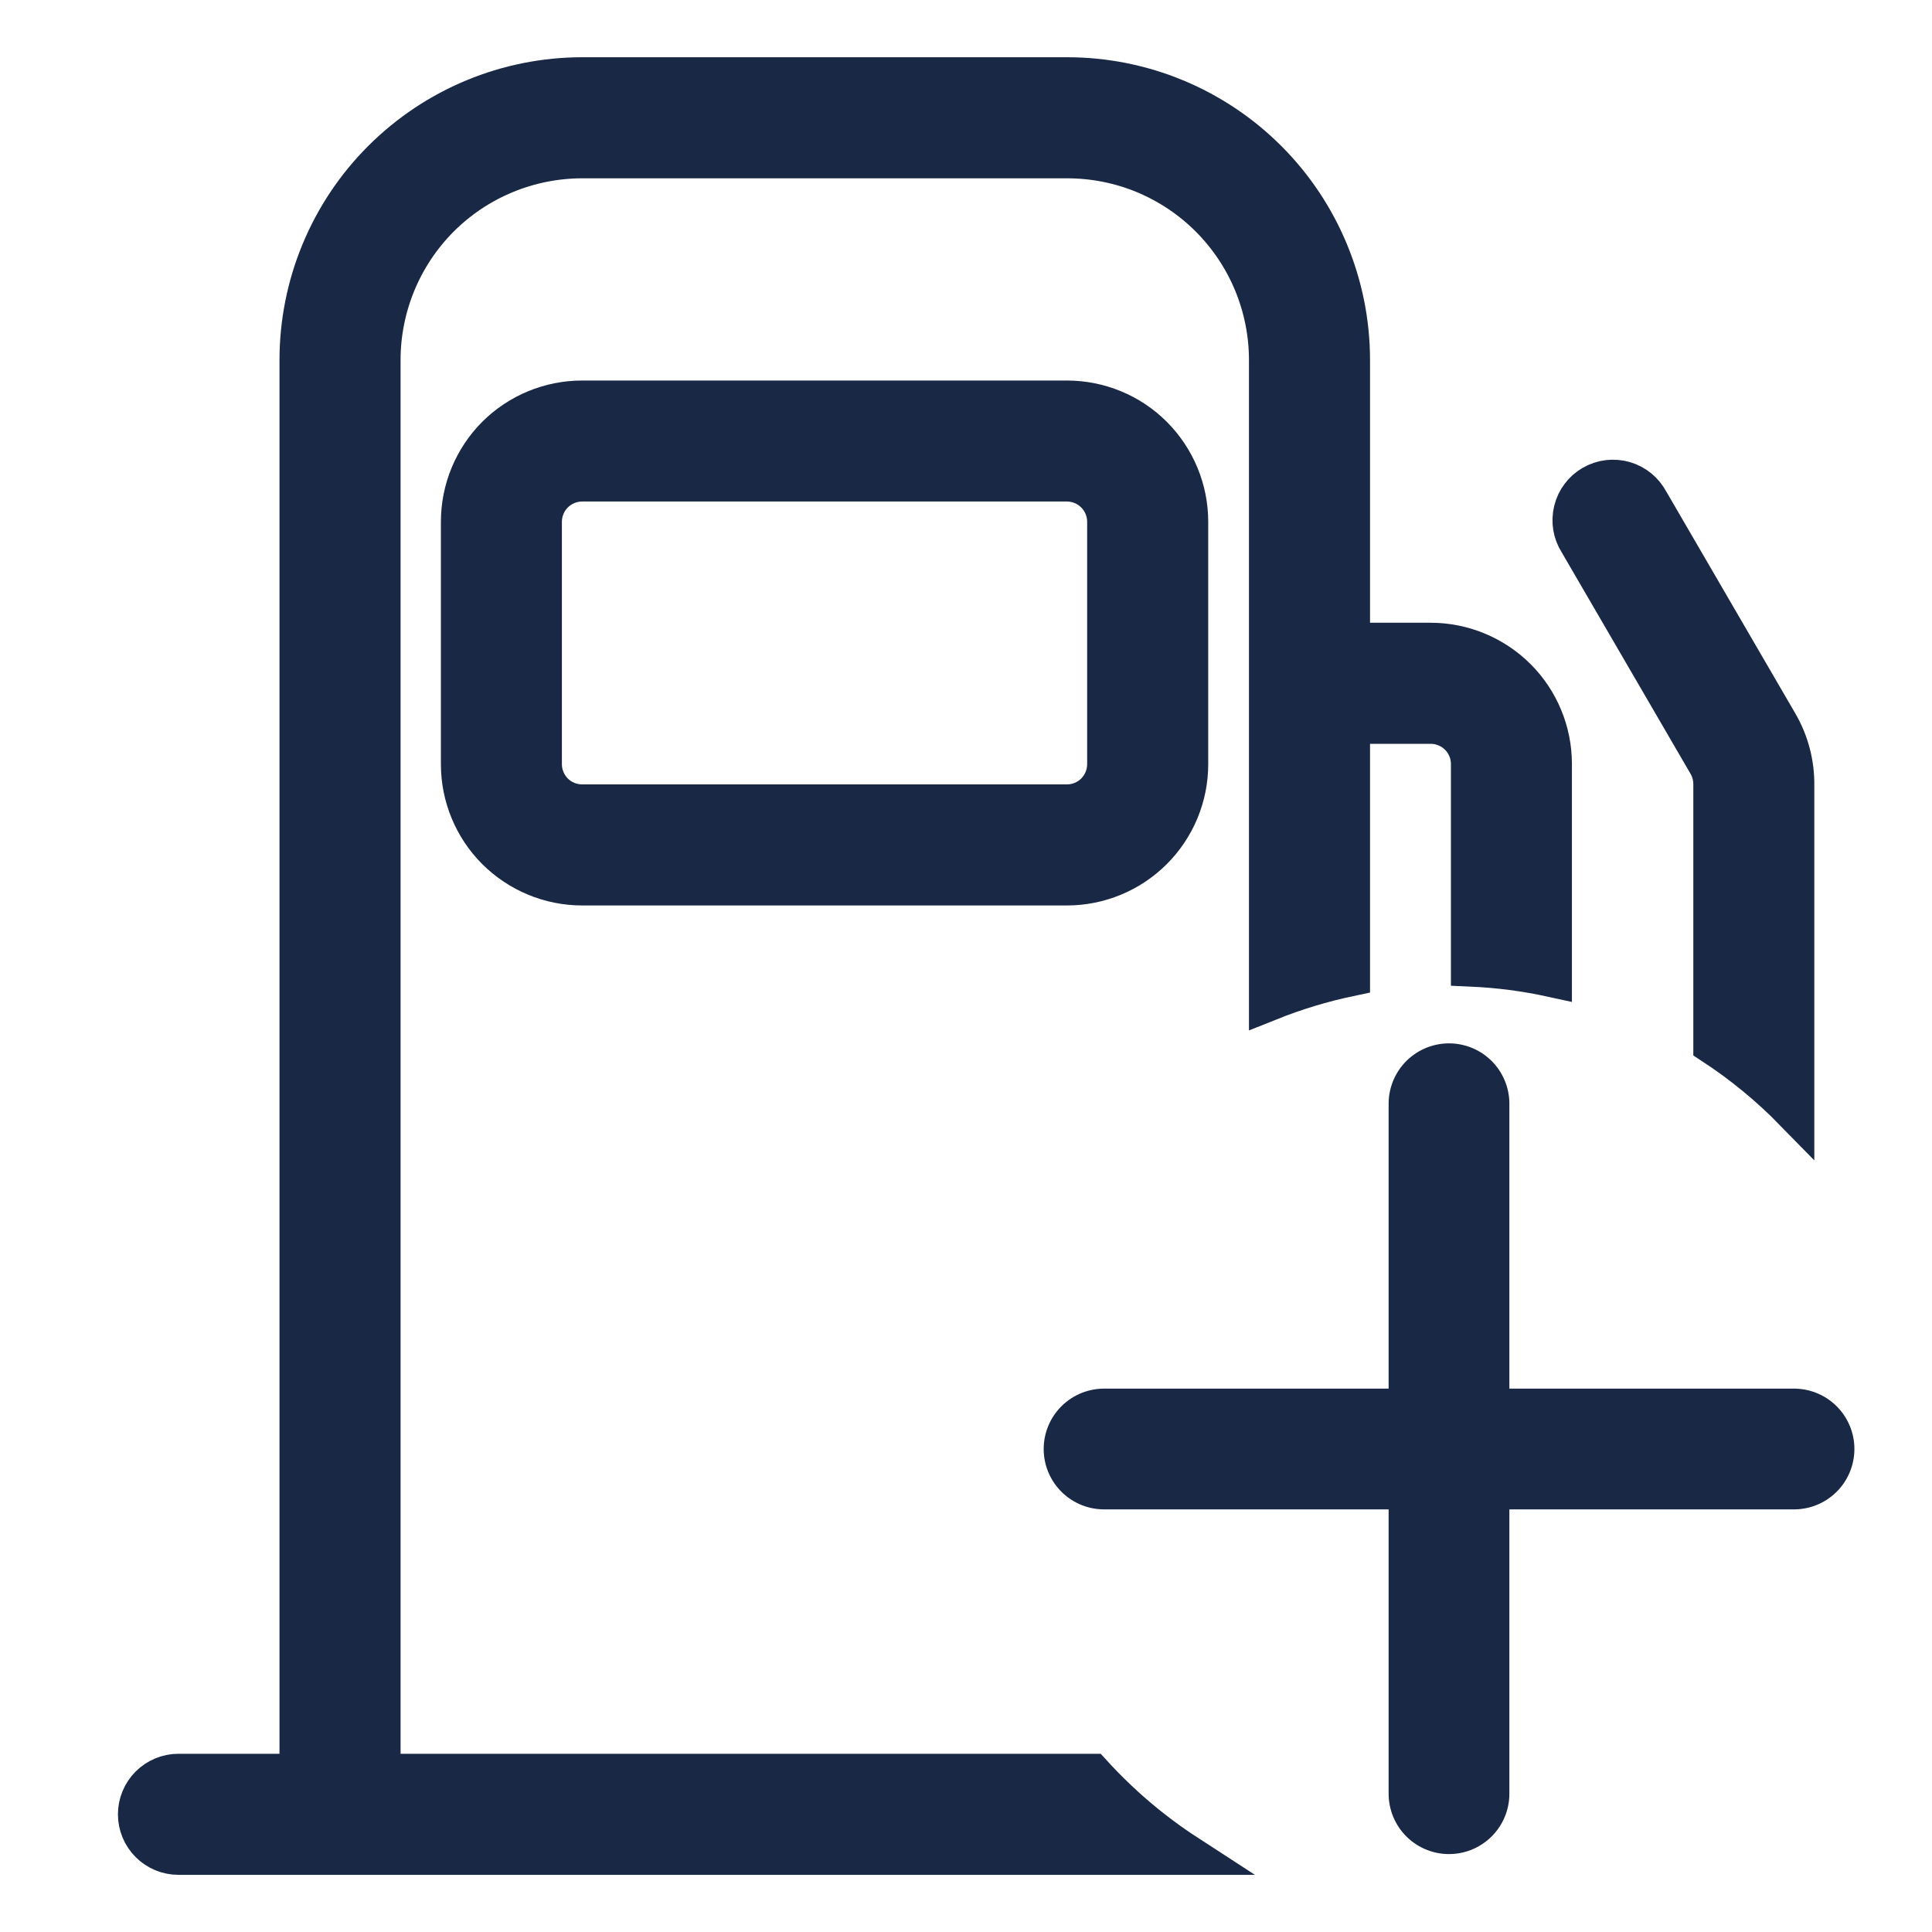
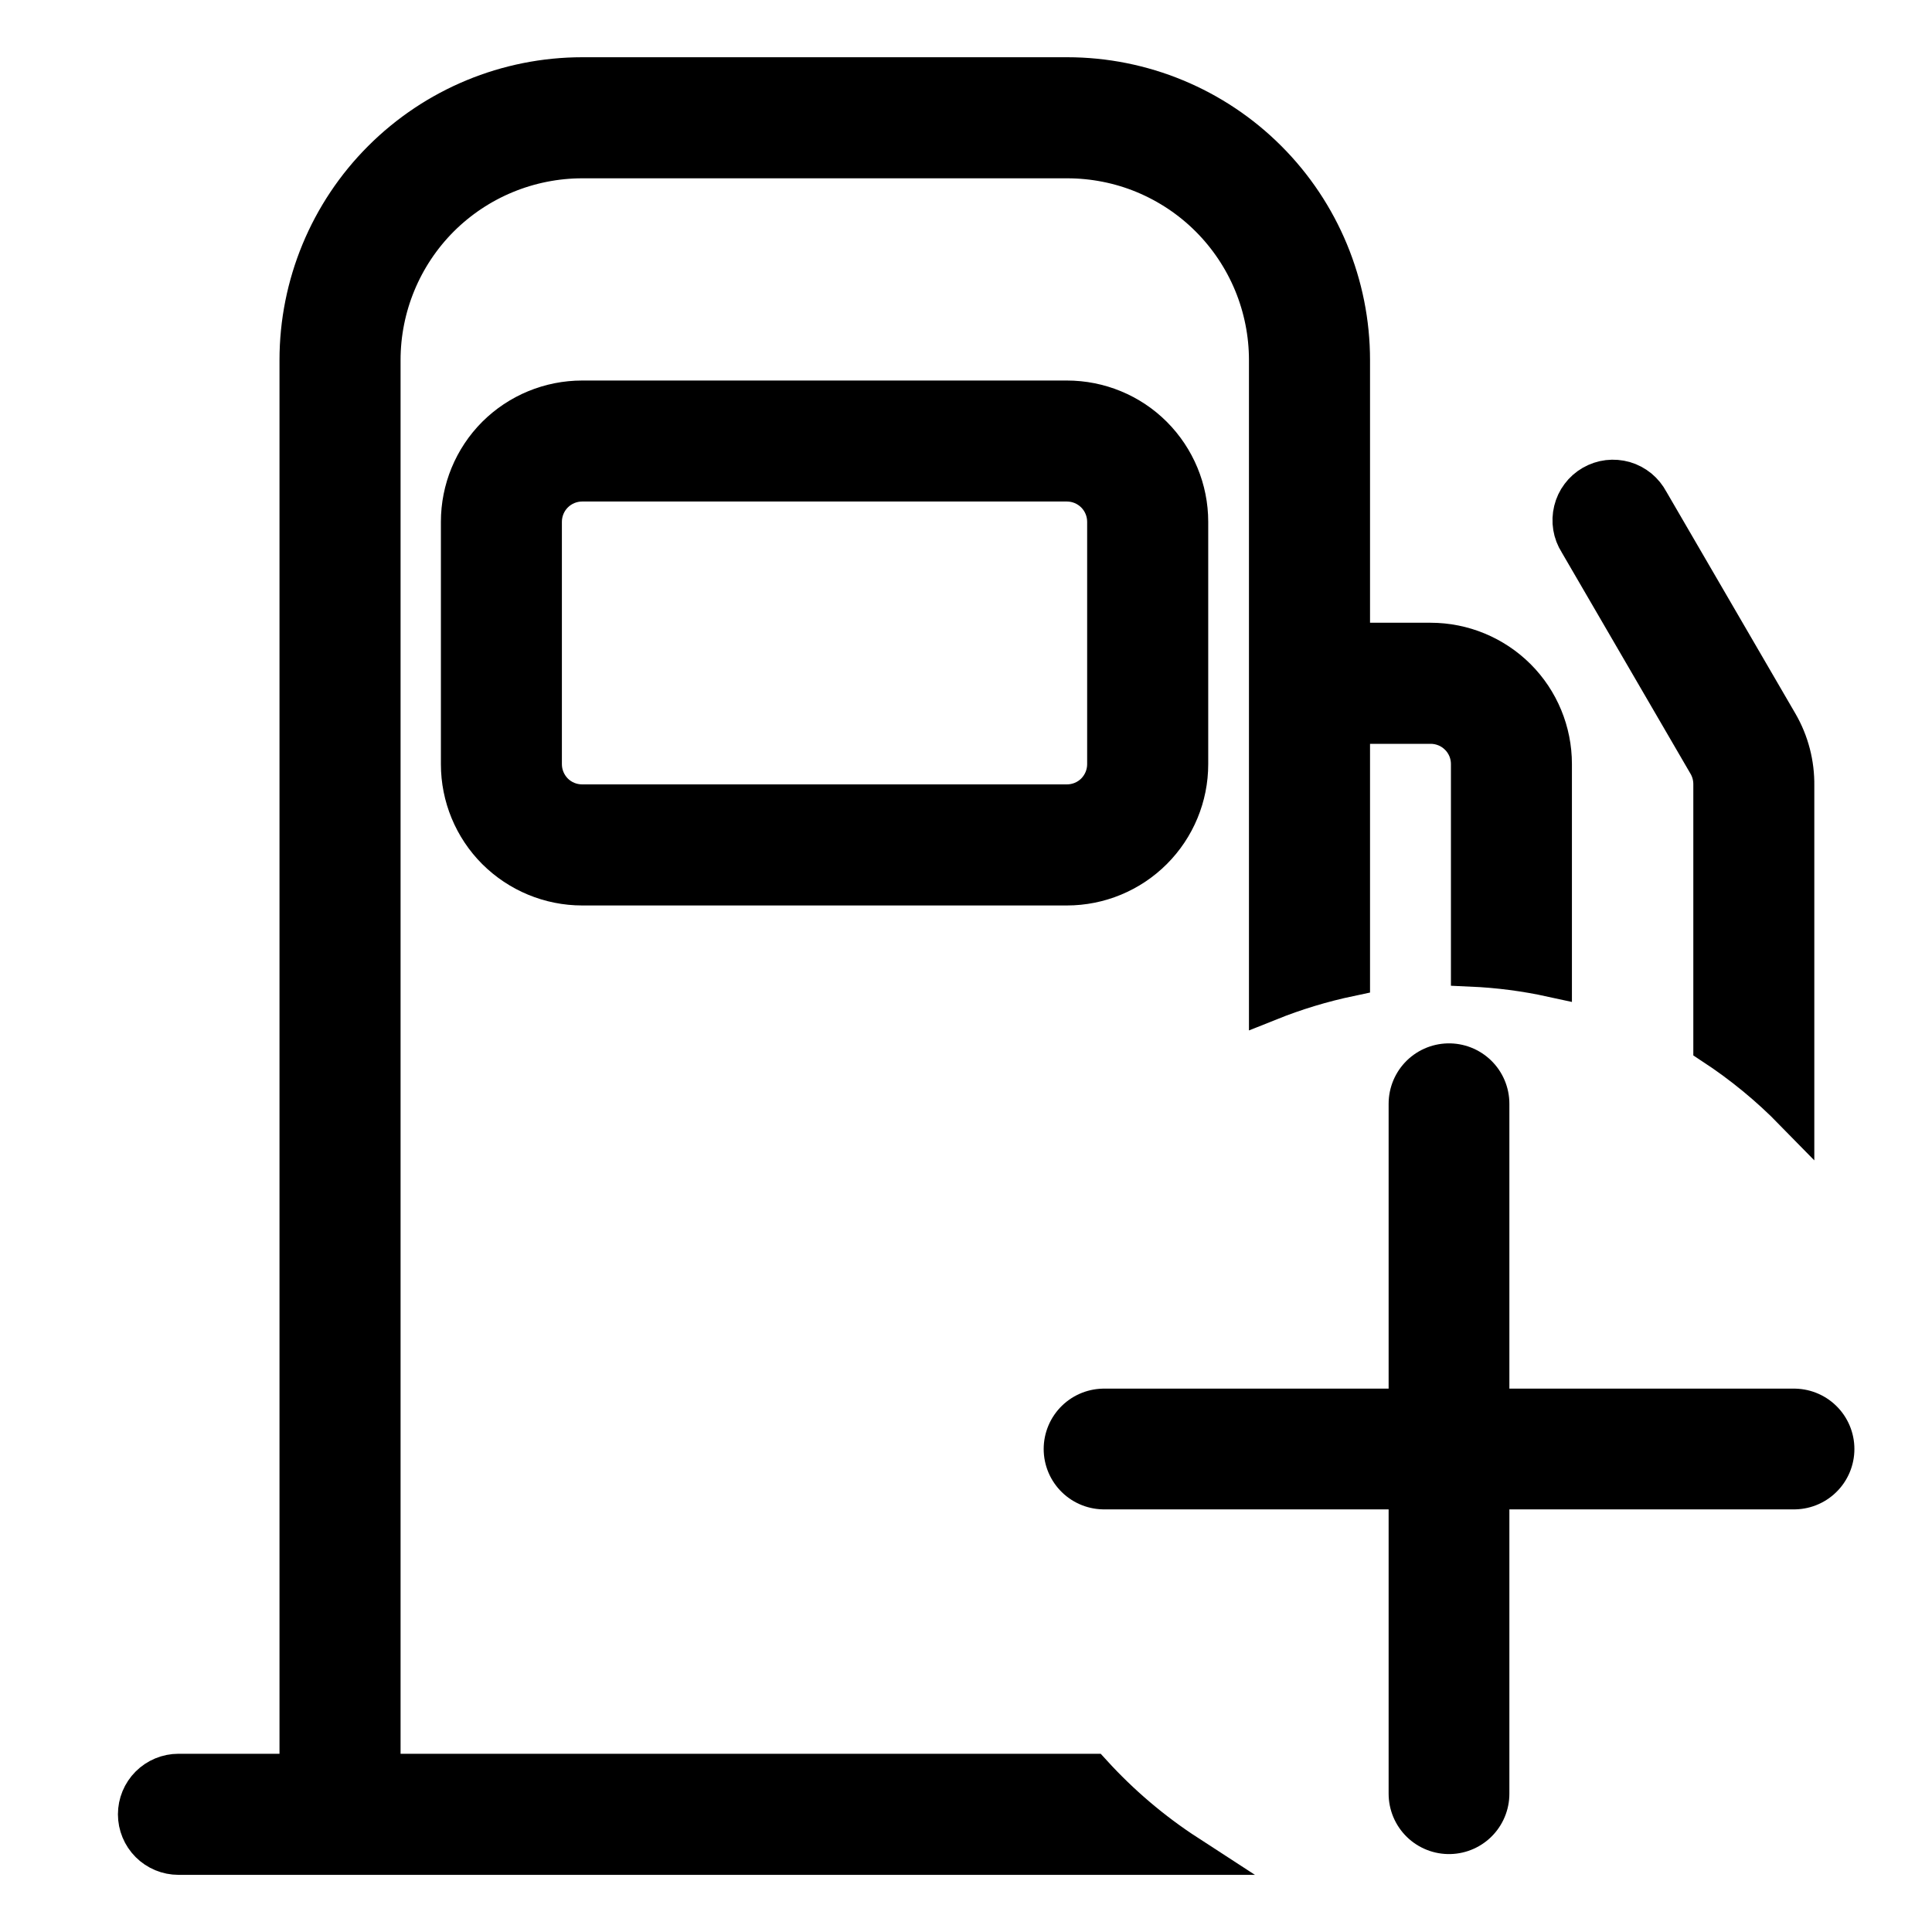
<svg xmlns="http://www.w3.org/2000/svg" width="24" height="24" viewBox="0 0 24 24" fill="none">
-   <path d="M13.253 10.998H7.232C6.833 10.998 6.45 10.839 6.167 10.557C5.885 10.275 5.727 9.892 5.727 9.493V6.482C5.727 6.083 5.885 5.7 6.167 5.417C6.45 5.135 6.833 4.977 7.232 4.977H13.253C13.653 4.977 14.036 5.135 14.318 5.417C14.6 5.7 14.759 6.083 14.759 6.482V9.493C14.759 9.892 14.6 10.275 14.318 10.557C14.036 10.839 13.653 10.998 13.253 10.998V10.998ZM7.232 5.98C7.099 5.98 6.971 6.033 6.877 6.127C6.783 6.221 6.73 6.349 6.73 6.482V9.493C6.73 9.626 6.783 9.753 6.877 9.848C6.971 9.942 7.099 9.994 7.232 9.994H13.253C13.386 9.994 13.514 9.942 13.608 9.848C13.702 9.753 13.755 9.626 13.755 9.493V6.482C13.755 6.349 13.702 6.221 13.608 6.127C13.514 6.033 13.386 5.98 13.253 5.98H7.232Z" fill="#192945" stroke="#192945" stroke-width="0.5" />
-   <path d="M20.482 6.23L22.087 8.99C22.223 9.224 22.292 9.491 22.288 9.762V13.801C21.985 13.491 21.649 13.215 21.285 12.976V9.742C21.285 9.654 21.263 9.568 21.219 9.491L19.614 6.732C19.577 6.674 19.553 6.611 19.542 6.544C19.531 6.477 19.534 6.409 19.55 6.343C19.566 6.277 19.595 6.215 19.636 6.161C19.676 6.107 19.727 6.062 19.786 6.028C19.845 5.994 19.91 5.972 19.977 5.964C20.044 5.956 20.112 5.962 20.177 5.98C20.242 5.999 20.302 6.031 20.355 6.074C20.407 6.117 20.45 6.17 20.482 6.23Z" fill="#192945" />
-   <path d="M19.277 12.136V9.491C19.277 9.092 19.119 8.709 18.837 8.427C18.554 8.145 18.171 7.986 17.772 7.986H16.769V4.473C16.769 3.542 16.398 2.648 15.74 1.99C15.081 1.331 14.188 0.961 13.256 0.961H7.235C6.303 0.961 5.41 1.331 4.751 1.99C4.092 2.648 3.722 3.542 3.722 4.473V22.036H2.217C2.084 22.036 1.956 22.089 1.862 22.183C1.768 22.277 1.715 22.405 1.715 22.538C1.715 22.671 1.768 22.799 1.862 22.893C1.956 22.987 2.084 23.04 2.217 23.04H14.745C14.309 22.757 13.912 22.419 13.563 22.036H4.726V4.473C4.726 3.808 4.99 3.17 5.46 2.699C5.931 2.229 6.569 1.965 7.235 1.965H13.256C13.585 1.965 13.912 2.029 14.216 2.155C14.521 2.282 14.797 2.466 15.03 2.699C15.263 2.932 15.448 3.209 15.574 3.513C15.7 3.818 15.765 4.144 15.765 4.473V12.431C16.087 12.302 16.422 12.2 16.769 12.127V8.99H17.772C17.838 8.99 17.903 9.003 17.964 9.028C18.025 9.053 18.08 9.09 18.127 9.137C18.174 9.183 18.21 9.238 18.236 9.299C18.261 9.36 18.274 9.425 18.274 9.491V12.006C18.617 12.021 18.952 12.065 19.277 12.136Z" fill="#192945" />
-   <path d="M20.482 6.23L22.087 8.99C22.223 9.224 22.292 9.491 22.288 9.762V13.801C21.985 13.491 21.649 13.215 21.285 12.976V9.742C21.285 9.654 21.263 9.568 21.219 9.491L19.614 6.732C19.577 6.674 19.553 6.611 19.542 6.544C19.531 6.477 19.534 6.409 19.55 6.343C19.566 6.277 19.595 6.215 19.636 6.161C19.676 6.107 19.727 6.062 19.786 6.028C19.845 5.994 19.91 5.972 19.977 5.964C20.044 5.956 20.112 5.962 20.177 5.98C20.242 5.999 20.302 6.031 20.355 6.074C20.407 6.117 20.45 6.17 20.482 6.23Z" stroke="#192945" stroke-width="0.5" />
-   <path d="M19.277 12.136V9.491C19.277 9.092 19.119 8.709 18.837 8.427C18.554 8.145 18.171 7.986 17.772 7.986H16.769V4.473C16.769 3.542 16.398 2.648 15.74 1.99C15.081 1.331 14.188 0.961 13.256 0.961H7.235C6.303 0.961 5.41 1.331 4.751 1.99C4.092 2.648 3.722 3.542 3.722 4.473V22.036H2.217C2.084 22.036 1.956 22.089 1.862 22.183C1.768 22.277 1.715 22.405 1.715 22.538C1.715 22.671 1.768 22.799 1.862 22.893C1.956 22.987 2.084 23.04 2.217 23.04H14.745C14.309 22.757 13.912 22.419 13.563 22.036H4.726V4.473C4.726 3.808 4.99 3.17 5.46 2.699C5.931 2.229 6.569 1.965 7.235 1.965H13.256C13.585 1.965 13.912 2.029 14.216 2.155C14.521 2.282 14.797 2.466 15.03 2.699C15.263 2.932 15.448 3.209 15.574 3.513C15.7 3.818 15.765 4.144 15.765 4.473V12.431C16.087 12.302 16.422 12.2 16.769 12.127V8.99H17.772C17.838 8.99 17.903 9.003 17.964 9.028C18.025 9.053 18.08 9.09 18.127 9.137C18.174 9.183 18.21 9.238 18.236 9.299C18.261 9.36 18.274 9.425 18.274 9.491V12.006C18.617 12.021 18.952 12.065 19.277 12.136Z" stroke="#192945" stroke-width="0.5" />
-   <path d="M13.715 18H22.286" stroke="#192945" stroke-width="1.5" stroke-linecap="round" stroke-linejoin="round" />
-   <path d="M18 13.711V22.282" stroke="#192945" stroke-width="1.5" stroke-linecap="round" stroke-linejoin="round" />
+   <path d="M13.253 10.998H7.232C6.833 10.998 6.45 10.839 6.167 10.557C5.885 10.275 5.727 9.892 5.727 9.493V6.482C5.727 6.083 5.885 5.7 6.167 5.417C6.45 5.135 6.833 4.977 7.232 4.977H13.253C13.653 4.977 14.036 5.135 14.318 5.417C14.6 5.7 14.759 6.083 14.759 6.482V9.493C14.759 9.892 14.6 10.275 14.318 10.557C14.036 10.839 13.653 10.998 13.253 10.998V10.998ZM7.232 5.98C7.099 5.98 6.971 6.033 6.877 6.127C6.783 6.221 6.73 6.349 6.73 6.482V9.493C6.73 9.626 6.783 9.753 6.877 9.848C6.971 9.942 7.099 9.994 7.232 9.994H13.253C13.386 9.994 13.514 9.942 13.608 9.848C13.702 9.753 13.755 9.626 13.755 9.493V6.482C13.755 6.349 13.702 6.221 13.608 6.127C13.514 6.033 13.386 5.98 13.253 5.98H7.232Z" fill="currentColor" stroke="currentColor" stroke-width="0.5" />
+   <path d="M20.482 6.23L22.087 8.99C22.223 9.224 22.292 9.491 22.288 9.762V13.801C21.985 13.491 21.649 13.215 21.285 12.976V9.742C21.285 9.654 21.263 9.568 21.219 9.491L19.614 6.732C19.577 6.674 19.553 6.611 19.542 6.544C19.531 6.477 19.534 6.409 19.55 6.343C19.566 6.277 19.595 6.215 19.636 6.161C19.676 6.107 19.727 6.062 19.786 6.028C19.845 5.994 19.91 5.972 19.977 5.964C20.044 5.956 20.112 5.962 20.177 5.98C20.242 5.999 20.302 6.031 20.355 6.074C20.407 6.117 20.45 6.17 20.482 6.23Z" fill="currentColor" />
+   <path d="M19.277 12.136V9.491C19.277 9.092 19.119 8.709 18.837 8.427C18.554 8.145 18.171 7.986 17.772 7.986H16.769V4.473C16.769 3.542 16.398 2.648 15.74 1.99C15.081 1.331 14.188 0.961 13.256 0.961H7.235C6.303 0.961 5.41 1.331 4.751 1.99C4.092 2.648 3.722 3.542 3.722 4.473V22.036H2.217C2.084 22.036 1.956 22.089 1.862 22.183C1.768 22.277 1.715 22.405 1.715 22.538C1.715 22.671 1.768 22.799 1.862 22.893C1.956 22.987 2.084 23.04 2.217 23.04H14.745C14.309 22.757 13.912 22.419 13.563 22.036H4.726V4.473C4.726 3.808 4.99 3.17 5.46 2.699C5.931 2.229 6.569 1.965 7.235 1.965H13.256C13.585 1.965 13.912 2.029 14.216 2.155C14.521 2.282 14.797 2.466 15.03 2.699C15.263 2.932 15.448 3.209 15.574 3.513C15.7 3.818 15.765 4.144 15.765 4.473V12.431C16.087 12.302 16.422 12.2 16.769 12.127V8.99H17.772C17.838 8.99 17.903 9.003 17.964 9.028C18.025 9.053 18.08 9.09 18.127 9.137C18.174 9.183 18.21 9.238 18.236 9.299C18.261 9.36 18.274 9.425 18.274 9.491V12.006C18.617 12.021 18.952 12.065 19.277 12.136Z" fill="currentColor" />
+   <path d="M20.482 6.23L22.087 8.99C22.223 9.224 22.292 9.491 22.288 9.762V13.801C21.985 13.491 21.649 13.215 21.285 12.976V9.742C21.285 9.654 21.263 9.568 21.219 9.491L19.614 6.732C19.577 6.674 19.553 6.611 19.542 6.544C19.531 6.477 19.534 6.409 19.55 6.343C19.566 6.277 19.595 6.215 19.636 6.161C19.676 6.107 19.727 6.062 19.786 6.028C19.845 5.994 19.91 5.972 19.977 5.964C20.044 5.956 20.112 5.962 20.177 5.98C20.242 5.999 20.302 6.031 20.355 6.074C20.407 6.117 20.45 6.17 20.482 6.23Z" stroke="currentColor" stroke-width="0.5" />
+   <path d="M19.277 12.136V9.491C19.277 9.092 19.119 8.709 18.837 8.427C18.554 8.145 18.171 7.986 17.772 7.986H16.769V4.473C16.769 3.542 16.398 2.648 15.74 1.99C15.081 1.331 14.188 0.961 13.256 0.961H7.235C6.303 0.961 5.41 1.331 4.751 1.99C4.092 2.648 3.722 3.542 3.722 4.473V22.036H2.217C2.084 22.036 1.956 22.089 1.862 22.183C1.768 22.277 1.715 22.405 1.715 22.538C1.715 22.671 1.768 22.799 1.862 22.893C1.956 22.987 2.084 23.04 2.217 23.04H14.745C14.309 22.757 13.912 22.419 13.563 22.036H4.726V4.473C4.726 3.808 4.99 3.17 5.46 2.699C5.931 2.229 6.569 1.965 7.235 1.965H13.256C13.585 1.965 13.912 2.029 14.216 2.155C14.521 2.282 14.797 2.466 15.03 2.699C15.263 2.932 15.448 3.209 15.574 3.513C15.7 3.818 15.765 4.144 15.765 4.473V12.431C16.087 12.302 16.422 12.2 16.769 12.127V8.99H17.772C17.838 8.99 17.903 9.003 17.964 9.028C18.025 9.053 18.08 9.09 18.127 9.137C18.174 9.183 18.21 9.238 18.236 9.299C18.261 9.36 18.274 9.425 18.274 9.491V12.006C18.617 12.021 18.952 12.065 19.277 12.136Z" stroke="currentColor" stroke-width="0.5" />
+   <path d="M13.715 18H22.286" stroke="currentColor" stroke-width="1.5" stroke-linecap="round" stroke-linejoin="round" />
+   <path d="M18 13.711V22.282" stroke="currentColor" stroke-width="1.5" stroke-linecap="round" stroke-linejoin="round" />
</svg>
